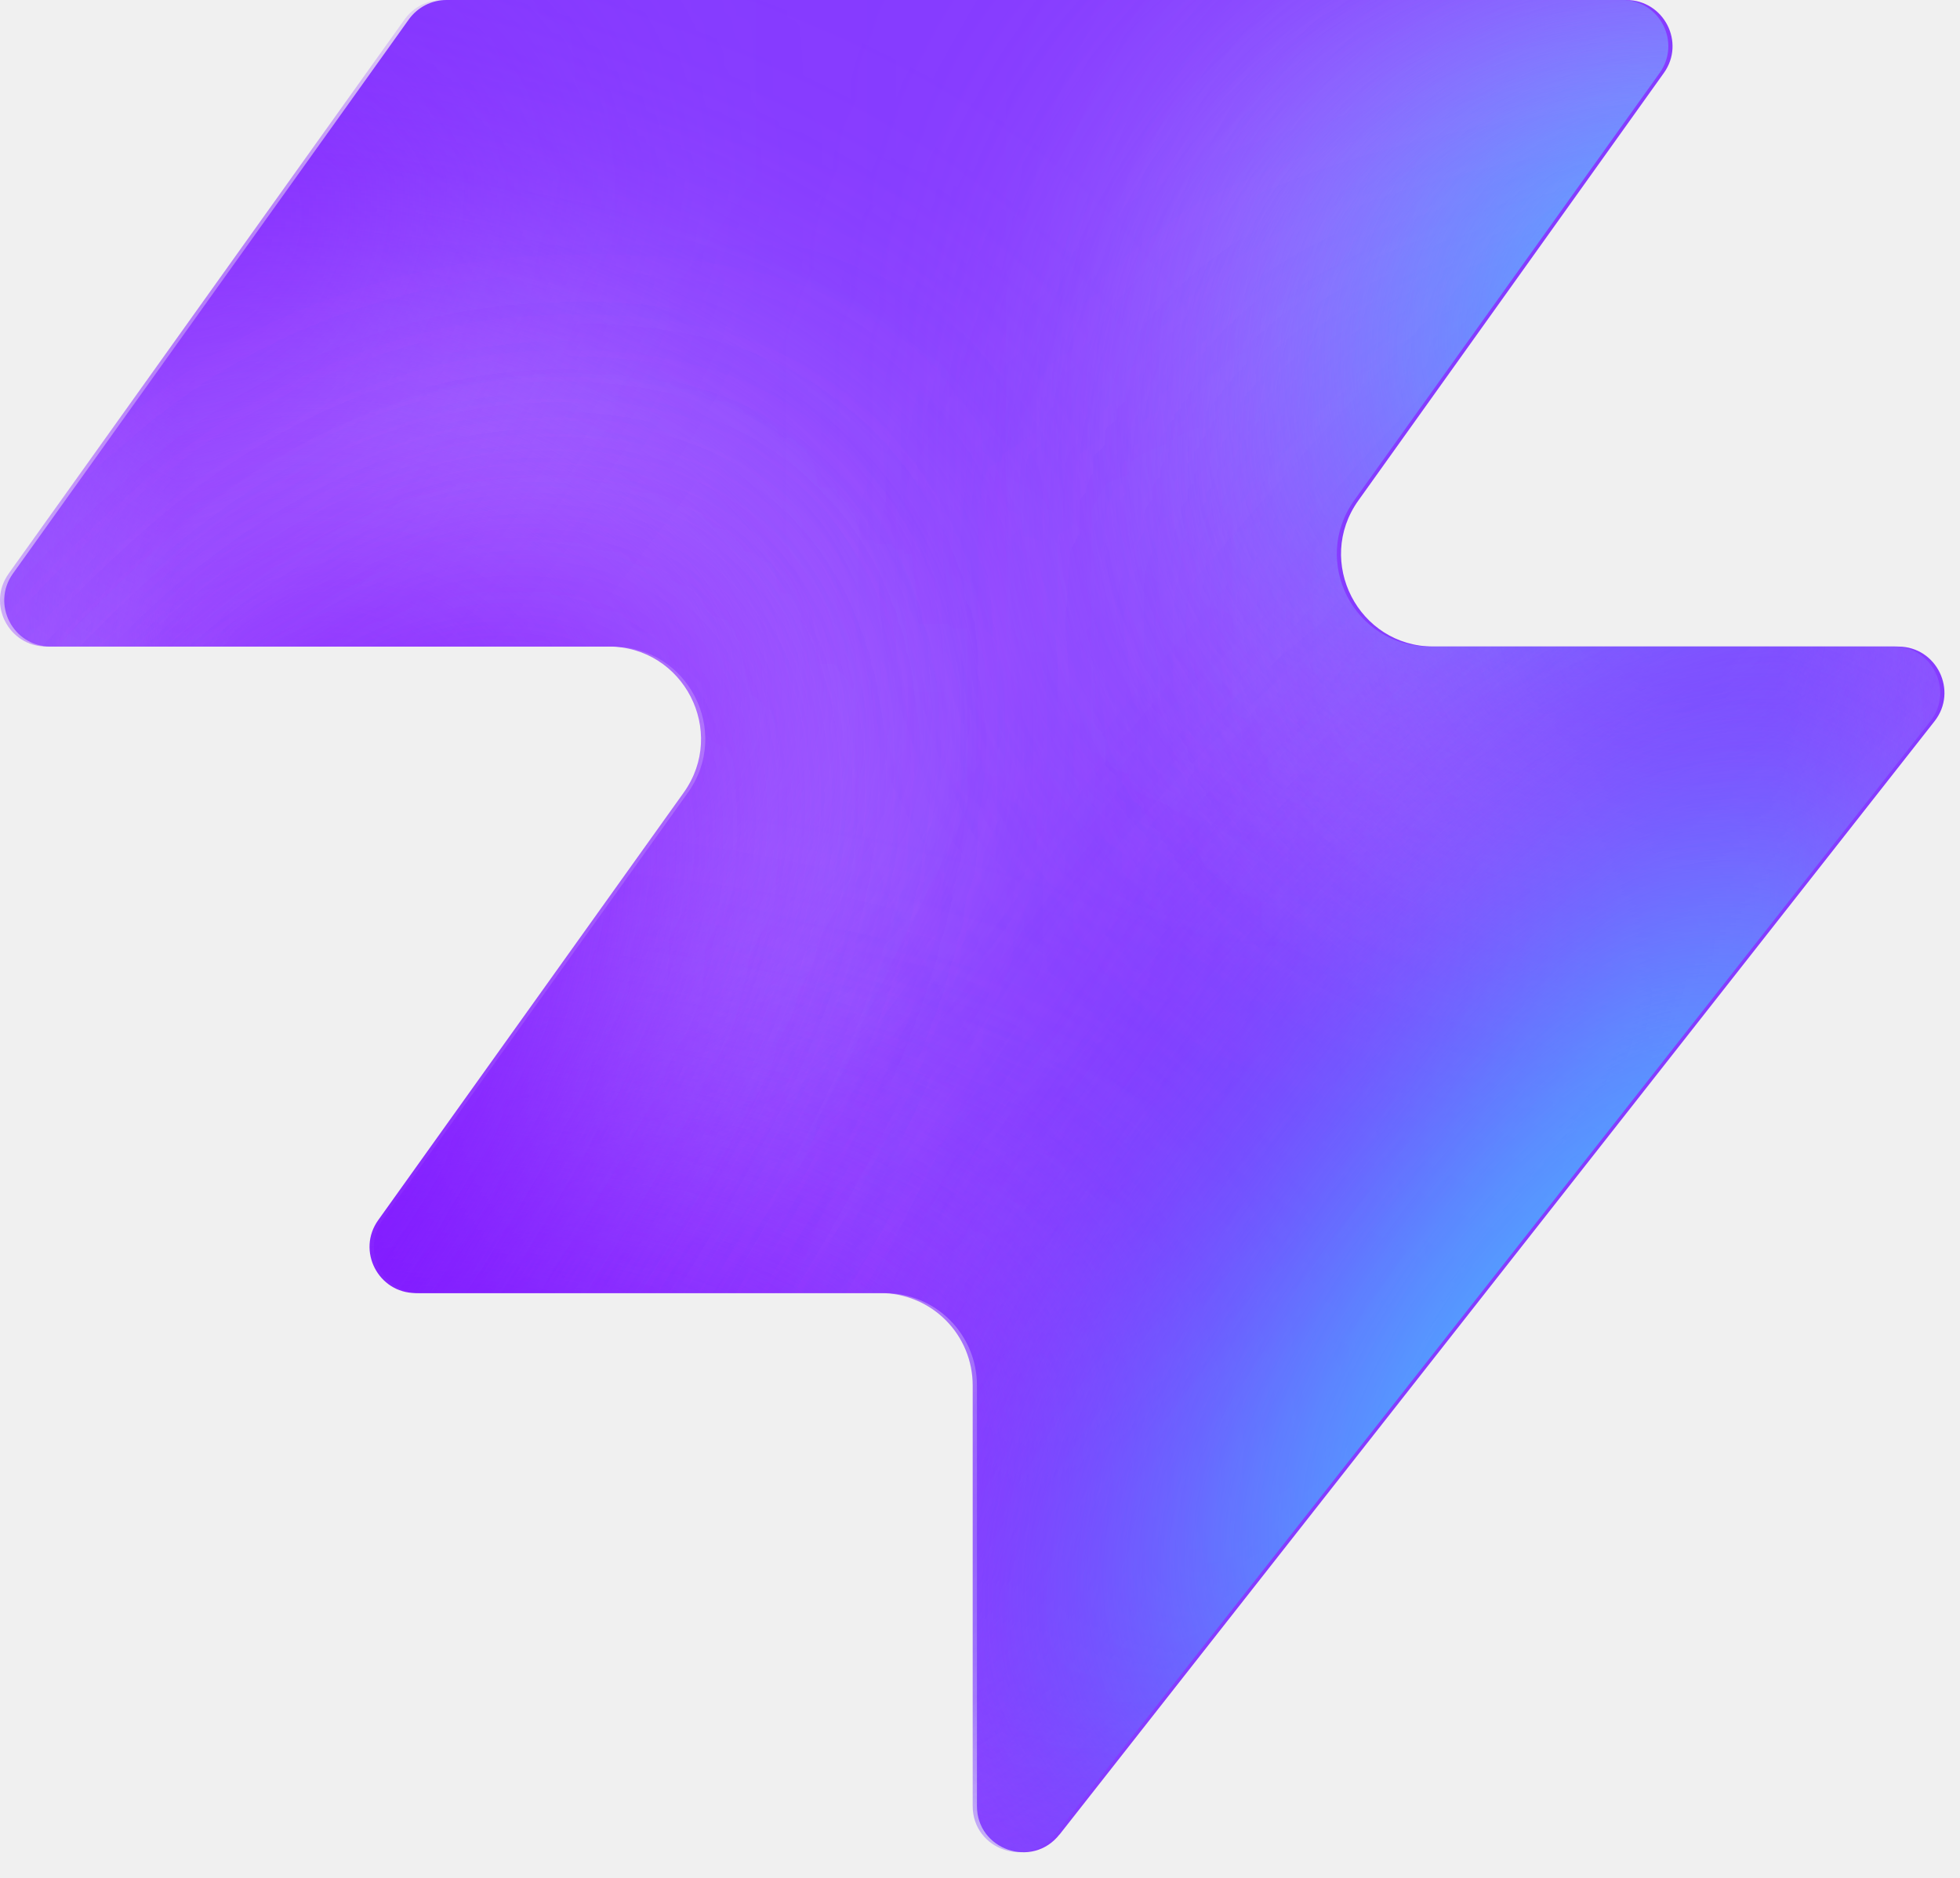
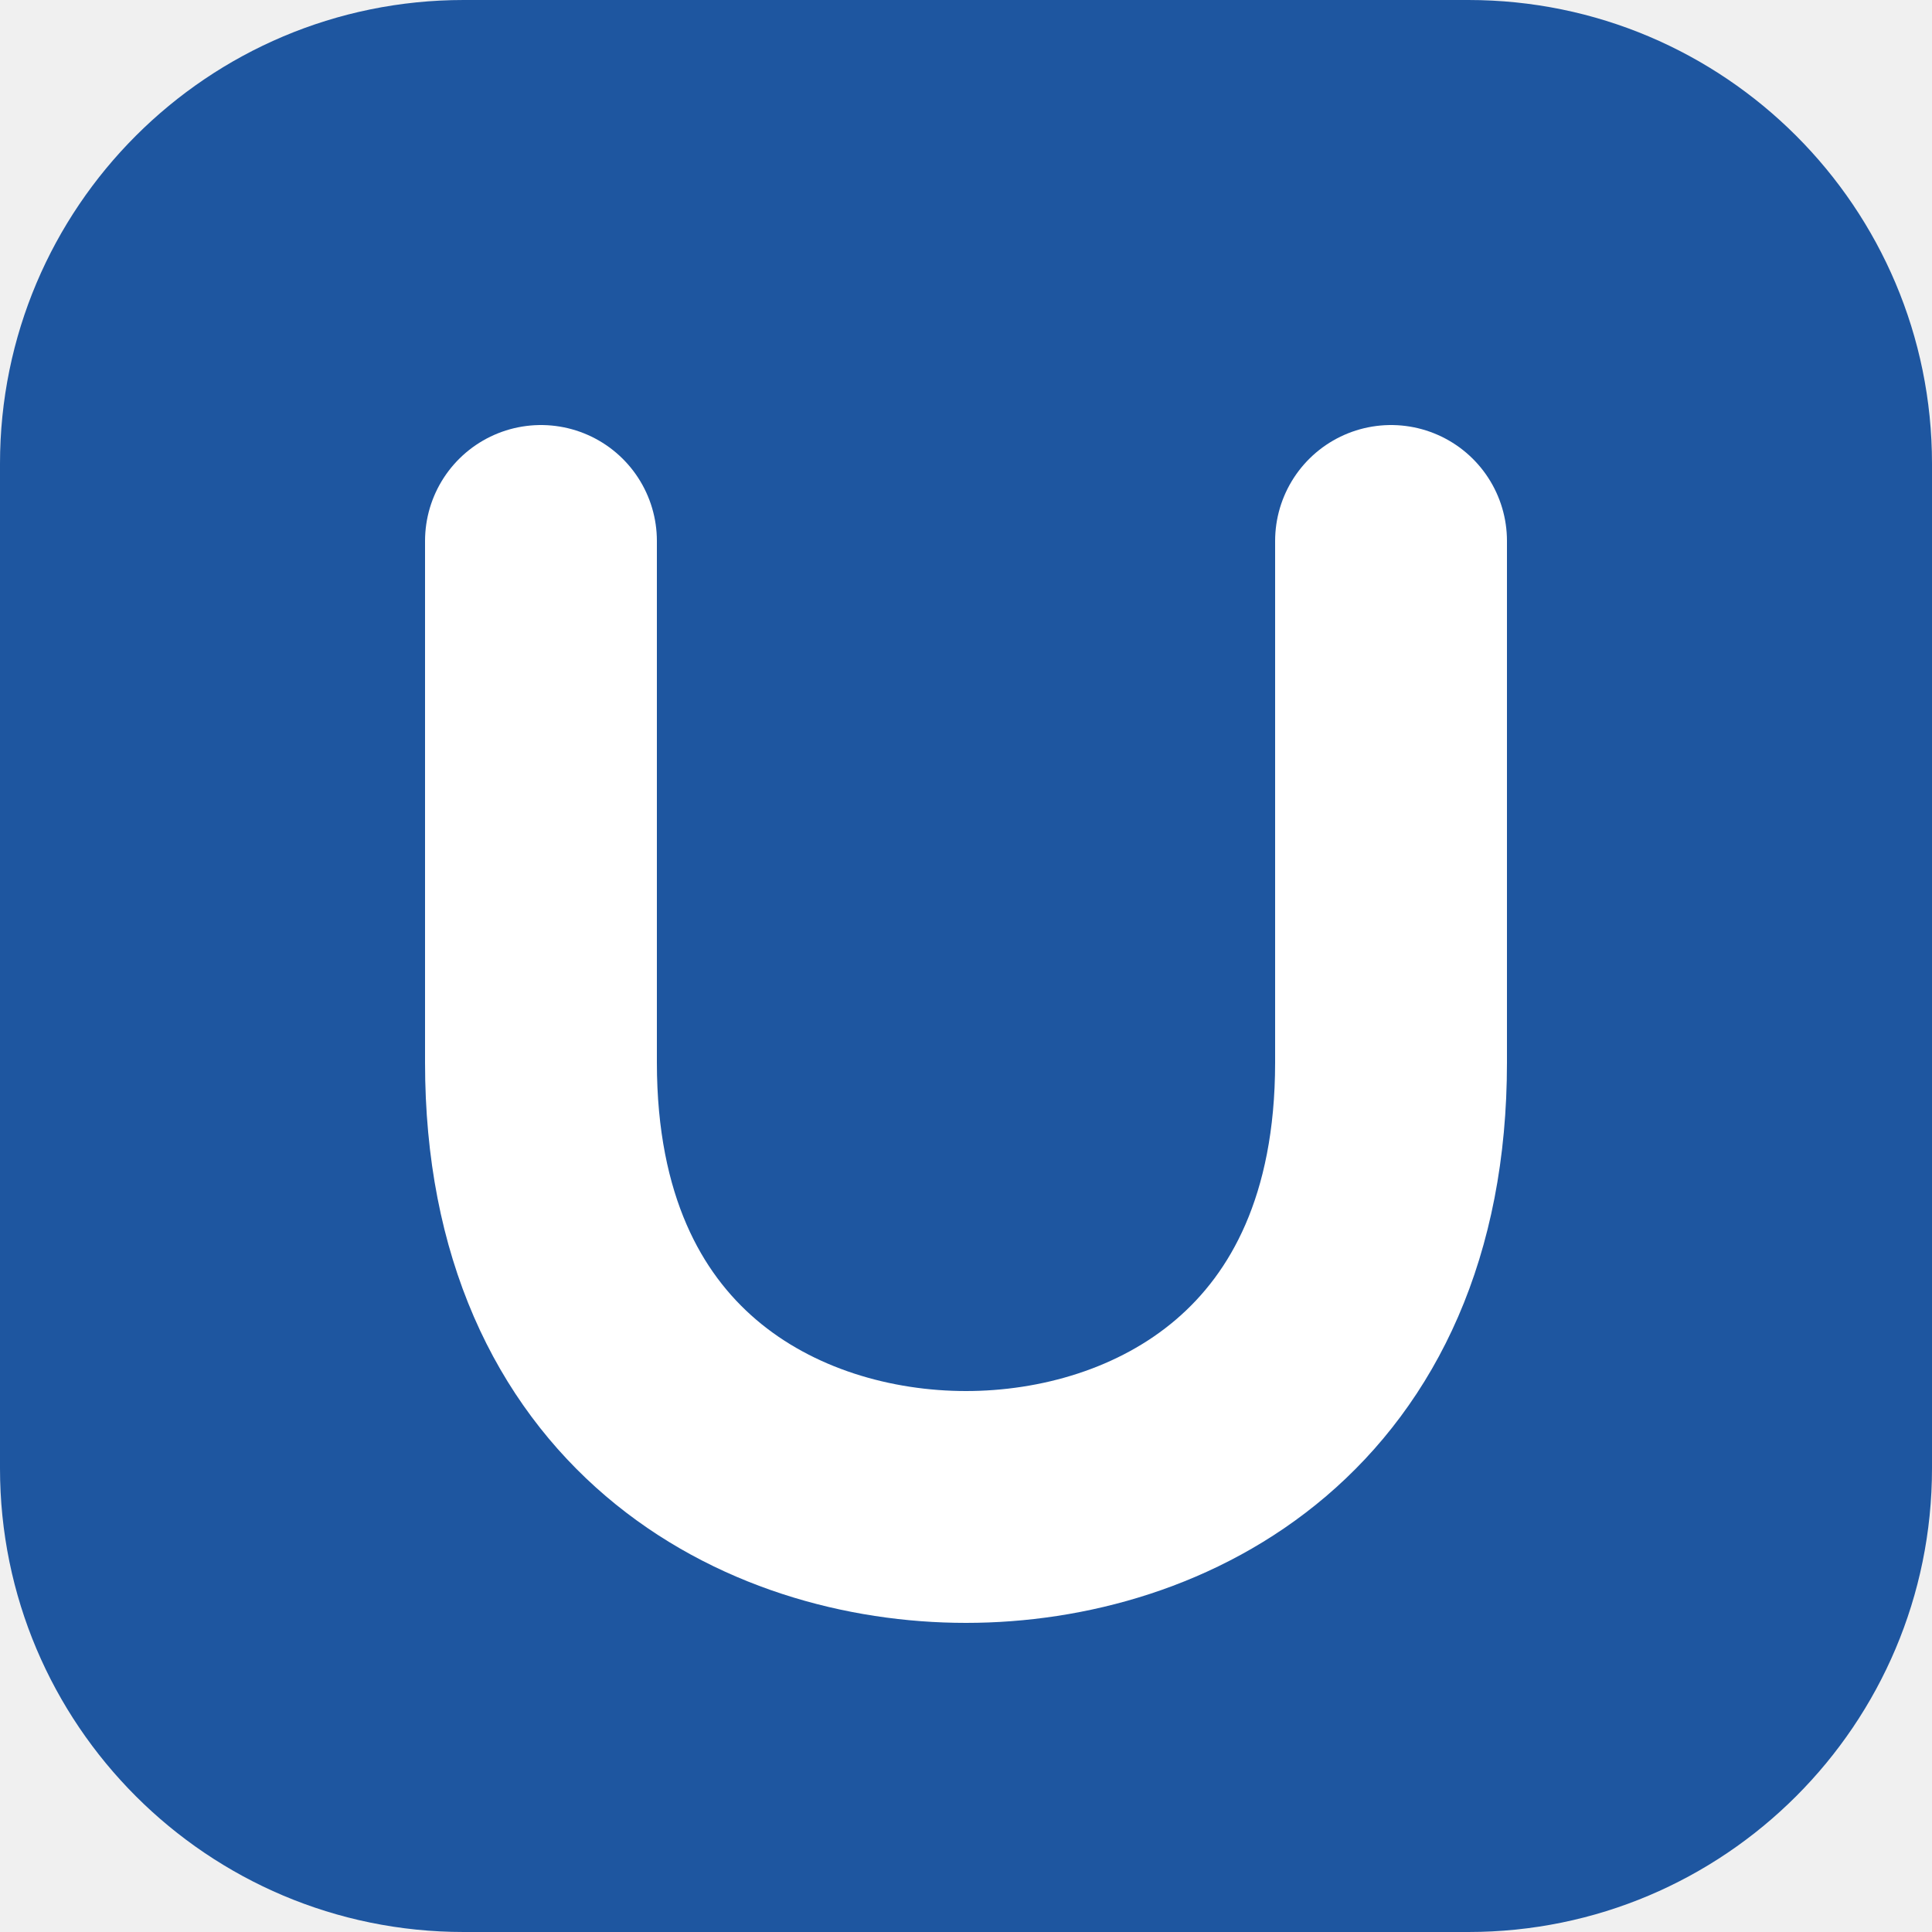
- <svg xmlns="http://www.w3.org/2000/svg" width="48" height="46" fill="none" viewBox="0 0 48 46">
-   <path fill="#863bff" d="M25.946 44.938c-.664.845-2.021.375-2.021-.698V33.937a2.26 2.26 0 0 0-2.262-2.262H10.287c-.92 0-1.456-1.04-.92-1.788l7.48-10.471c1.07-1.497 0-3.578-1.842-3.578H1.237c-.92 0-1.456-1.04-.92-1.788L10.013.474c.214-.297.556-.474.92-.474h28.894c.92 0 1.456 1.04.92 1.788l-7.48 10.471c-1.07 1.498 0 3.579 1.842 3.579h11.377c.943 0 1.473 1.088.89 1.83L25.947 44.94z" style="fill:#863bff;fill:color(display-p3 .525 .23 1);fill-opacity:1" />
-   <mask id="a" width="48" height="46" x="0" y="0" maskUnits="userSpaceOnUse" style="mask-type:alpha">
-     <path fill="#000" d="M25.842 44.938c-.664.844-2.021.375-2.021-.698V33.937a2.26 2.26 0 0 0-2.262-2.262H10.183c-.92 0-1.456-1.04-.92-1.788l7.48-10.471c1.07-1.498 0-3.579-1.842-3.579H1.133c-.92 0-1.456-1.04-.92-1.787L9.91.473c.214-.297.556-.474.92-.474h28.894c.92 0 1.456 1.04.92 1.788l-7.48 10.471c-1.07 1.498 0 3.578 1.842 3.578h11.377c.943 0 1.473 1.088.89 1.832L25.843 44.94z" style="fill:#000;fill-opacity:1" />
-   </mask>
-   <g mask="url(#a)">
-     <g filter="url(#b)">
-       <ellipse cx="5.508" cy="14.704" fill="#ede6ff" rx="5.508" ry="14.704" style="fill:#ede6ff;fill:color(display-p3 .927 .903 1);fill-opacity:1" transform="matrix(.00324 1 1 -.00324 -4.47 31.516)" />
-     </g>
-     <g filter="url(#c)">
-       <ellipse cx="10.399" cy="29.851" fill="#ede6ff" rx="10.399" ry="29.851" style="fill:#ede6ff;fill:color(display-p3 .927 .903 1);fill-opacity:1" transform="matrix(.00324 1 1 -.00324 -39.328 7.883)" />
-     </g>
-     <g filter="url(#d)">
-       <ellipse cx="5.508" cy="30.487" fill="#7e14ff" rx="5.508" ry="30.487" style="fill:#7e14ff;fill:color(display-p3 .492 .077 1);fill-opacity:1" transform="rotate(89.814 -25.913 -14.639)scale(1 -1)" />
-     </g>
-     <g filter="url(#e)">
-       <ellipse cx="5.508" cy="30.599" fill="#7e14ff" rx="5.508" ry="30.599" style="fill:#7e14ff;fill:color(display-p3 .492 .077 1);fill-opacity:1" transform="rotate(89.814 -32.644 -3.334)scale(1 -1)" />
-     </g>
-     <g filter="url(#f)">
-       <ellipse cx="5.508" cy="30.599" fill="#7e14ff" rx="5.508" ry="30.599" style="fill:#7e14ff;fill:color(display-p3 .492 .077 1);fill-opacity:1" transform="matrix(.00324 1 1 -.00324 -34.34 30.47)" />
-     </g>
-     <g filter="url(#g)">
-       <ellipse cx="14.072" cy="22.078" fill="#ede6ff" rx="14.072" ry="22.078" style="fill:#ede6ff;fill:color(display-p3 .927 .903 1);fill-opacity:1" transform="rotate(93.35 24.506 48.493)scale(-1 1)" />
-     </g>
-     <g filter="url(#h)">
-       <ellipse cx="3.47" cy="21.501" fill="#7e14ff" rx="3.47" ry="21.501" style="fill:#7e14ff;fill:color(display-p3 .492 .077 1);fill-opacity:1" transform="rotate(89.009 28.708 47.59)scale(-1 1)" />
-     </g>
-     <g filter="url(#i)">
-       <ellipse cx="3.47" cy="21.501" fill="#7e14ff" rx="3.47" ry="21.501" style="fill:#7e14ff;fill:color(display-p3 .492 .077 1);fill-opacity:1" transform="rotate(89.009 28.708 47.59)scale(-1 1)" />
-     </g>
-     <g filter="url(#j)">
-       <ellipse cx=".387" cy="8.972" fill="#7e14ff" rx="4.407" ry="29.108" style="fill:#7e14ff;fill:color(display-p3 .492 .077 1);fill-opacity:1" transform="rotate(39.51 .387 8.972)" />
-     </g>
-     <g filter="url(#k)">
-       <ellipse cx="47.523" cy="-6.092" fill="#7e14ff" rx="4.407" ry="29.108" style="fill:#7e14ff;fill:color(display-p3 .492 .077 1);fill-opacity:1" transform="rotate(37.892 47.523 -6.092)" />
-     </g>
-     <g filter="url(#l)">
-       <ellipse cx="41.412" cy="6.333" fill="#47bfff" rx="5.971" ry="9.665" style="fill:#47bfff;fill:color(display-p3 .28 .748 1);fill-opacity:1" transform="rotate(37.892 41.412 6.333)" />
-     </g>
-     <g filter="url(#m)">
-       <ellipse cx="-1.879" cy="38.332" fill="#7e14ff" rx="4.407" ry="29.108" style="fill:#7e14ff;fill:color(display-p3 .492 .077 1);fill-opacity:1" transform="rotate(37.892 -1.88 38.332)" />
-     </g>
-     <g filter="url(#n)">
-       <ellipse cx="-1.879" cy="38.332" fill="#7e14ff" rx="4.407" ry="29.108" style="fill:#7e14ff;fill:color(display-p3 .492 .077 1);fill-opacity:1" transform="rotate(37.892 -1.88 38.332)" />
-     </g>
-     <g filter="url(#o)">
-       <ellipse cx="35.651" cy="29.907" fill="#7e14ff" rx="4.407" ry="29.108" style="fill:#7e14ff;fill:color(display-p3 .492 .077 1);fill-opacity:1" transform="rotate(37.892 35.651 29.907)" />
-     </g>
-     <g filter="url(#p)">
-       <ellipse cx="38.418" cy="32.4" fill="#47bfff" rx="5.971" ry="15.297" style="fill:#47bfff;fill:color(display-p3 .28 .748 1);fill-opacity:1" transform="rotate(37.892 38.418 32.4)" />
-     </g>
-   </g>
-   <defs>
-     <filter id="b" width="60.045" height="41.654" x="-19.77" y="16.149" color-interpolation-filters="sRGB" filterUnits="userSpaceOnUse">
-       <feFlood flood-opacity="0" result="BackgroundImageFix" />
-       <feBlend in="SourceGraphic" in2="BackgroundImageFix" result="shape" />
-       <feGaussianBlur result="effect1_foregroundBlur_2002_17158" stdDeviation="7.659" />
-     </filter>
-     <filter id="c" width="90.34" height="51.437" x="-54.613" y="-7.533" color-interpolation-filters="sRGB" filterUnits="userSpaceOnUse">
-       <feFlood flood-opacity="0" result="BackgroundImageFix" />
-       <feBlend in="SourceGraphic" in2="BackgroundImageFix" result="shape" />
-       <feGaussianBlur result="effect1_foregroundBlur_2002_17158" stdDeviation="7.659" />
-     </filter>
-     <filter id="d" width="79.355" height="29.4" x="-49.64" y="2.03" color-interpolation-filters="sRGB" filterUnits="userSpaceOnUse">
-       <feFlood flood-opacity="0" result="BackgroundImageFix" />
-       <feBlend in="SourceGraphic" in2="BackgroundImageFix" result="shape" />
-       <feGaussianBlur result="effect1_foregroundBlur_2002_17158" stdDeviation="4.596" />
-     </filter>
-     <filter id="e" width="79.579" height="29.4" x="-45.045" y="20.029" color-interpolation-filters="sRGB" filterUnits="userSpaceOnUse">
-       <feFlood flood-opacity="0" result="BackgroundImageFix" />
-       <feBlend in="SourceGraphic" in2="BackgroundImageFix" result="shape" />
-       <feGaussianBlur result="effect1_foregroundBlur_2002_17158" stdDeviation="4.596" />
-     </filter>
-     <filter id="f" width="79.579" height="29.4" x="-43.513" y="21.178" color-interpolation-filters="sRGB" filterUnits="userSpaceOnUse">
-       <feFlood flood-opacity="0" result="BackgroundImageFix" />
-       <feBlend in="SourceGraphic" in2="BackgroundImageFix" result="shape" />
-       <feGaussianBlur result="effect1_foregroundBlur_2002_17158" stdDeviation="4.596" />
-     </filter>
-     <filter id="g" width="74.749" height="58.852" x="15.756" y="-17.901" color-interpolation-filters="sRGB" filterUnits="userSpaceOnUse">
-       <feFlood flood-opacity="0" result="BackgroundImageFix" />
-       <feBlend in="SourceGraphic" in2="BackgroundImageFix" result="shape" />
-       <feGaussianBlur result="effect1_foregroundBlur_2002_17158" stdDeviation="7.659" />
-     </filter>
-     <filter id="h" width="61.377" height="25.362" x="23.548" y="2.284" color-interpolation-filters="sRGB" filterUnits="userSpaceOnUse">
-       <feFlood flood-opacity="0" result="BackgroundImageFix" />
-       <feBlend in="SourceGraphic" in2="BackgroundImageFix" result="shape" />
-       <feGaussianBlur result="effect1_foregroundBlur_2002_17158" stdDeviation="4.596" />
-     </filter>
-     <filter id="i" width="61.377" height="25.362" x="23.548" y="2.284" color-interpolation-filters="sRGB" filterUnits="userSpaceOnUse">
-       <feFlood flood-opacity="0" result="BackgroundImageFix" />
-       <feBlend in="SourceGraphic" in2="BackgroundImageFix" result="shape" />
-       <feGaussianBlur result="effect1_foregroundBlur_2002_17158" stdDeviation="4.596" />
-     </filter>
-     <filter id="j" width="56.045" height="63.649" x="-27.636" y="-22.853" color-interpolation-filters="sRGB" filterUnits="userSpaceOnUse">
-       <feFlood flood-opacity="0" result="BackgroundImageFix" />
-       <feBlend in="SourceGraphic" in2="BackgroundImageFix" result="shape" />
-       <feGaussianBlur result="effect1_foregroundBlur_2002_17158" stdDeviation="4.596" />
-     </filter>
-     <filter id="k" width="54.814" height="64.646" x="20.116" y="-38.415" color-interpolation-filters="sRGB" filterUnits="userSpaceOnUse">
-       <feFlood flood-opacity="0" result="BackgroundImageFix" />
-       <feBlend in="SourceGraphic" in2="BackgroundImageFix" result="shape" />
-       <feGaussianBlur result="effect1_foregroundBlur_2002_17158" stdDeviation="4.596" />
-     </filter>
-     <filter id="l" width="33.541" height="35.313" x="24.641" y="-11.323" color-interpolation-filters="sRGB" filterUnits="userSpaceOnUse">
-       <feFlood flood-opacity="0" result="BackgroundImageFix" />
-       <feBlend in="SourceGraphic" in2="BackgroundImageFix" result="shape" />
-       <feGaussianBlur result="effect1_foregroundBlur_2002_17158" stdDeviation="4.596" />
-     </filter>
-     <filter id="m" width="54.814" height="64.646" x="-29.286" y="6.009" color-interpolation-filters="sRGB" filterUnits="userSpaceOnUse">
-       <feFlood flood-opacity="0" result="BackgroundImageFix" />
-       <feBlend in="SourceGraphic" in2="BackgroundImageFix" result="shape" />
-       <feGaussianBlur result="effect1_foregroundBlur_2002_17158" stdDeviation="4.596" />
-     </filter>
-     <filter id="n" width="54.814" height="64.646" x="-29.286" y="6.009" color-interpolation-filters="sRGB" filterUnits="userSpaceOnUse">
-       <feFlood flood-opacity="0" result="BackgroundImageFix" />
-       <feBlend in="SourceGraphic" in2="BackgroundImageFix" result="shape" />
-       <feGaussianBlur result="effect1_foregroundBlur_2002_17158" stdDeviation="4.596" />
-     </filter>
-     <filter id="o" width="54.814" height="64.646" x="8.244" y="-2.416" color-interpolation-filters="sRGB" filterUnits="userSpaceOnUse">
-       <feFlood flood-opacity="0" result="BackgroundImageFix" />
-       <feBlend in="SourceGraphic" in2="BackgroundImageFix" result="shape" />
-       <feGaussianBlur result="effect1_foregroundBlur_2002_17158" stdDeviation="4.596" />
-     </filter>
-     <filter id="p" width="39.409" height="43.623" x="18.713" y="10.588" color-interpolation-filters="sRGB" filterUnits="userSpaceOnUse">
-       <feFlood flood-opacity="0" result="BackgroundImageFix" />
-       <feBlend in="SourceGraphic" in2="BackgroundImageFix" result="shape" />
-       <feGaussianBlur result="effect1_foregroundBlur_2002_17158" stdDeviation="4.596" />
-     </filter>
-   </defs>
+ <svg xmlns="http://www.w3.org/2000/svg" viewBox="0 0 100 100">
+   <rect width="100" height="100" rx="24" fill="#1e56a0" />
+   <path d="M 28 28 L 28 55 C 28 72 40 78 50 78 C 60 78 72 72 72 55 L 72 28" fill="none" stroke="#ffffff" stroke-width="12" stroke-linecap="round" stroke-linejoin="round" />
</svg>
